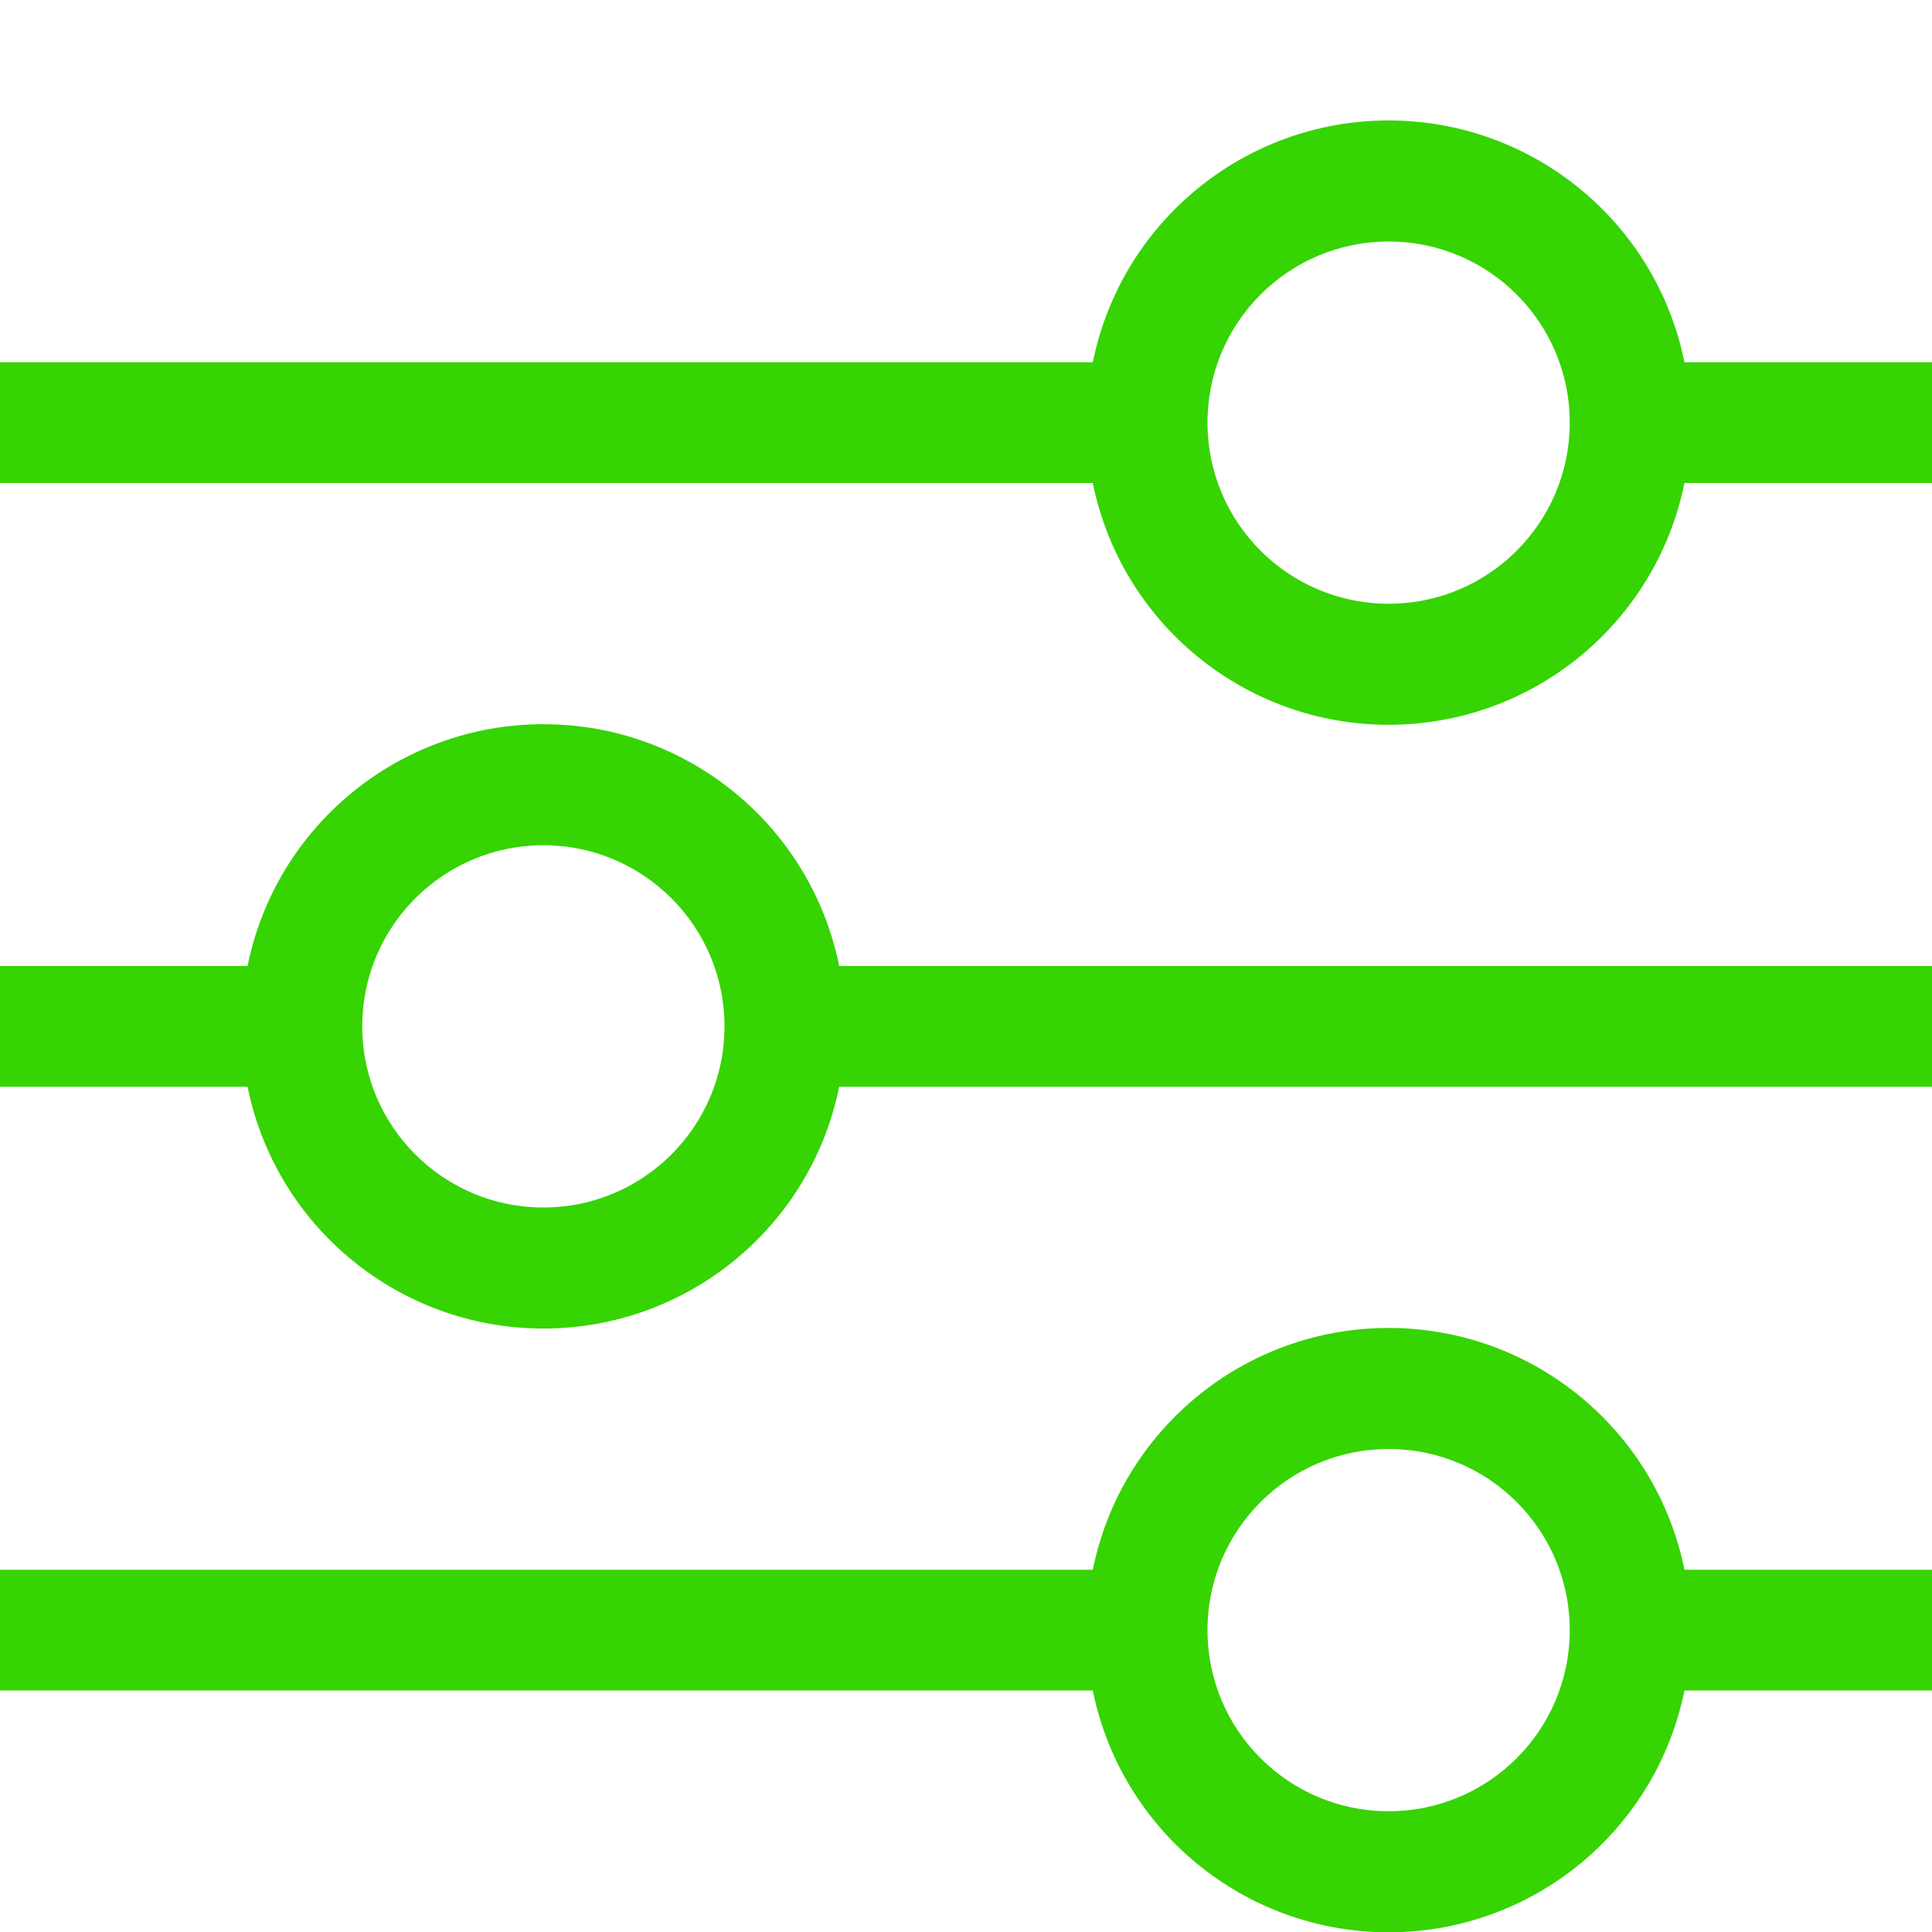
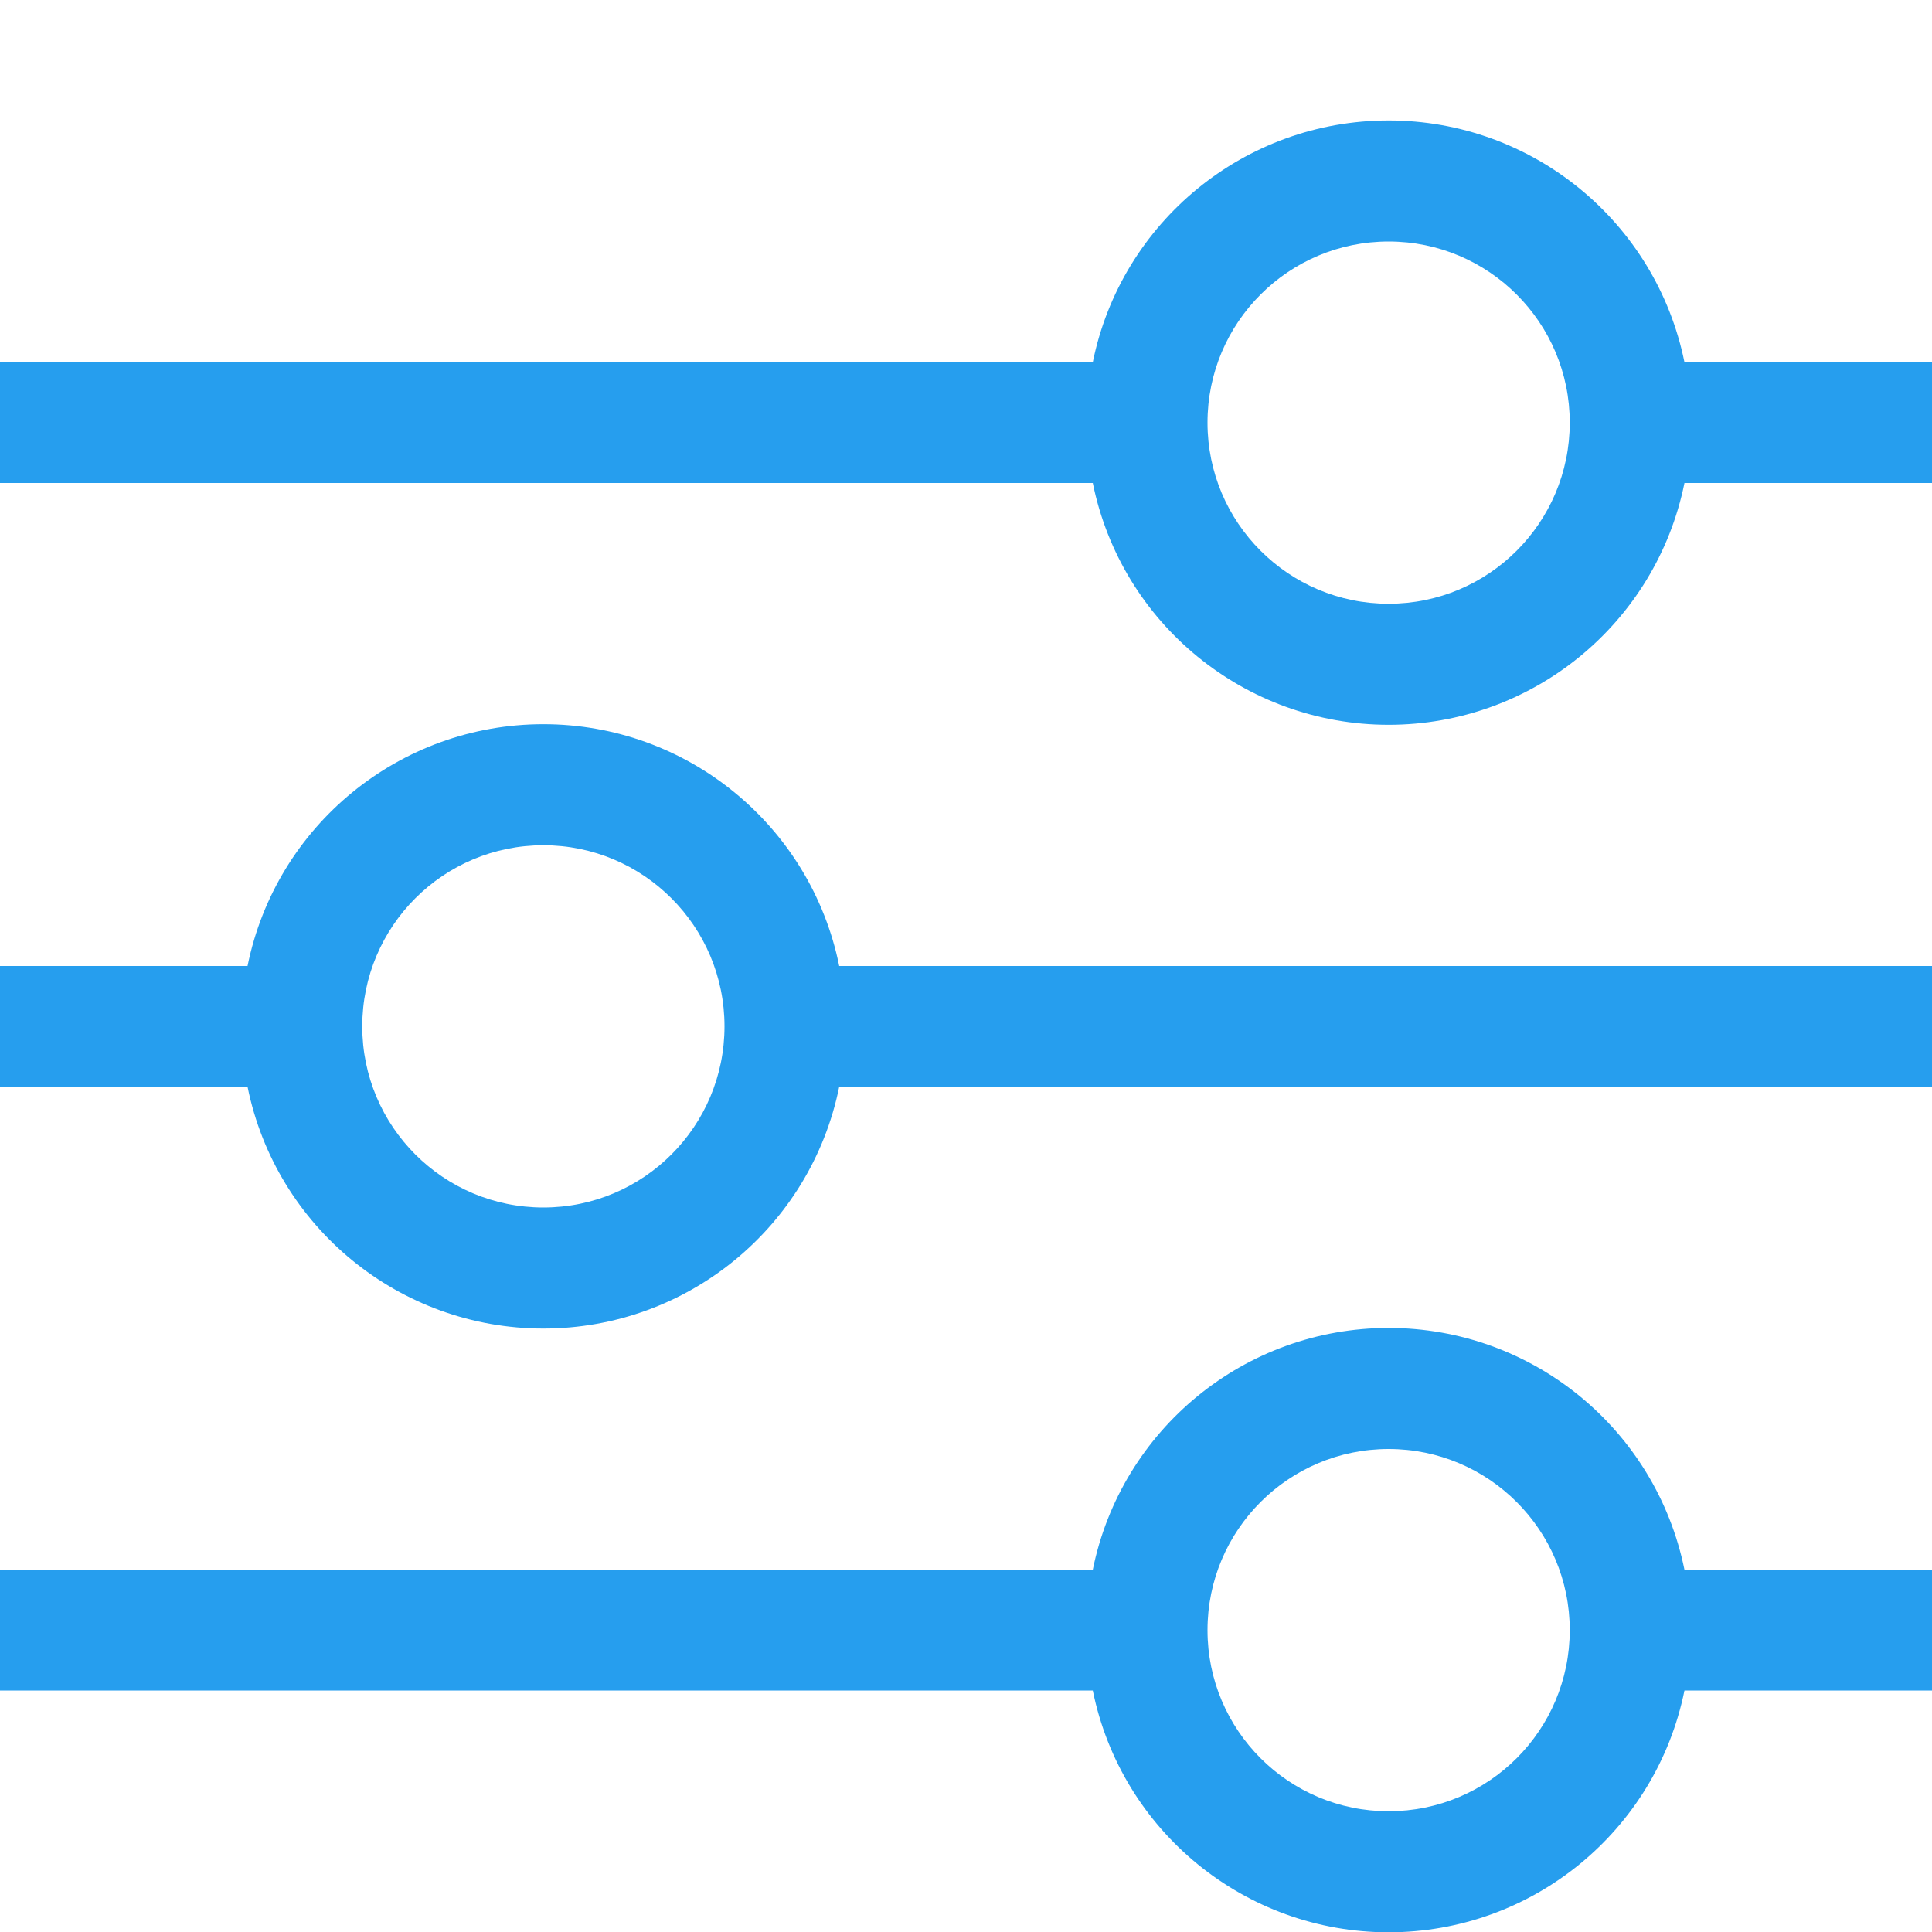
- <svg xmlns="http://www.w3.org/2000/svg" width="16" height="16" fill="rgb(54, 212, 2)" class="bi bi-sliders" viewBox="0 0 16 16">
+ <svg xmlns="http://www.w3.org/2000/svg" width="16" height="16" fill="#269EEE" class="bi bi-sliders" viewBox="0 0 16 16">
  <path fill-rule="evenodd" d="M11.5 2a1.5 1.5 0 1 0 0 3 1.5 1.5 0 0 0 0-3M9.05 3a2.5 2.5 0 0 1 4.9 0H16v1h-2.05a2.5 2.5 0 0 1-4.9 0H0V3zM4.5 7a1.5 1.5 0 1 0 0 3 1.5 1.5 0 0 0 0-3M2.05 8a2.5 2.5 0 0 1 4.9 0H16v1H6.95a2.5 2.5 0 0 1-4.9 0H0V8zm9.45 4a1.5 1.5 0 1 0 0 3 1.5 1.5 0 0 0 0-3m-2.45 1a2.5 2.5 0 0 1 4.9 0H16v1h-2.05a2.5 2.5 0 0 1-4.9 0H0v-1z" />
</svg>
